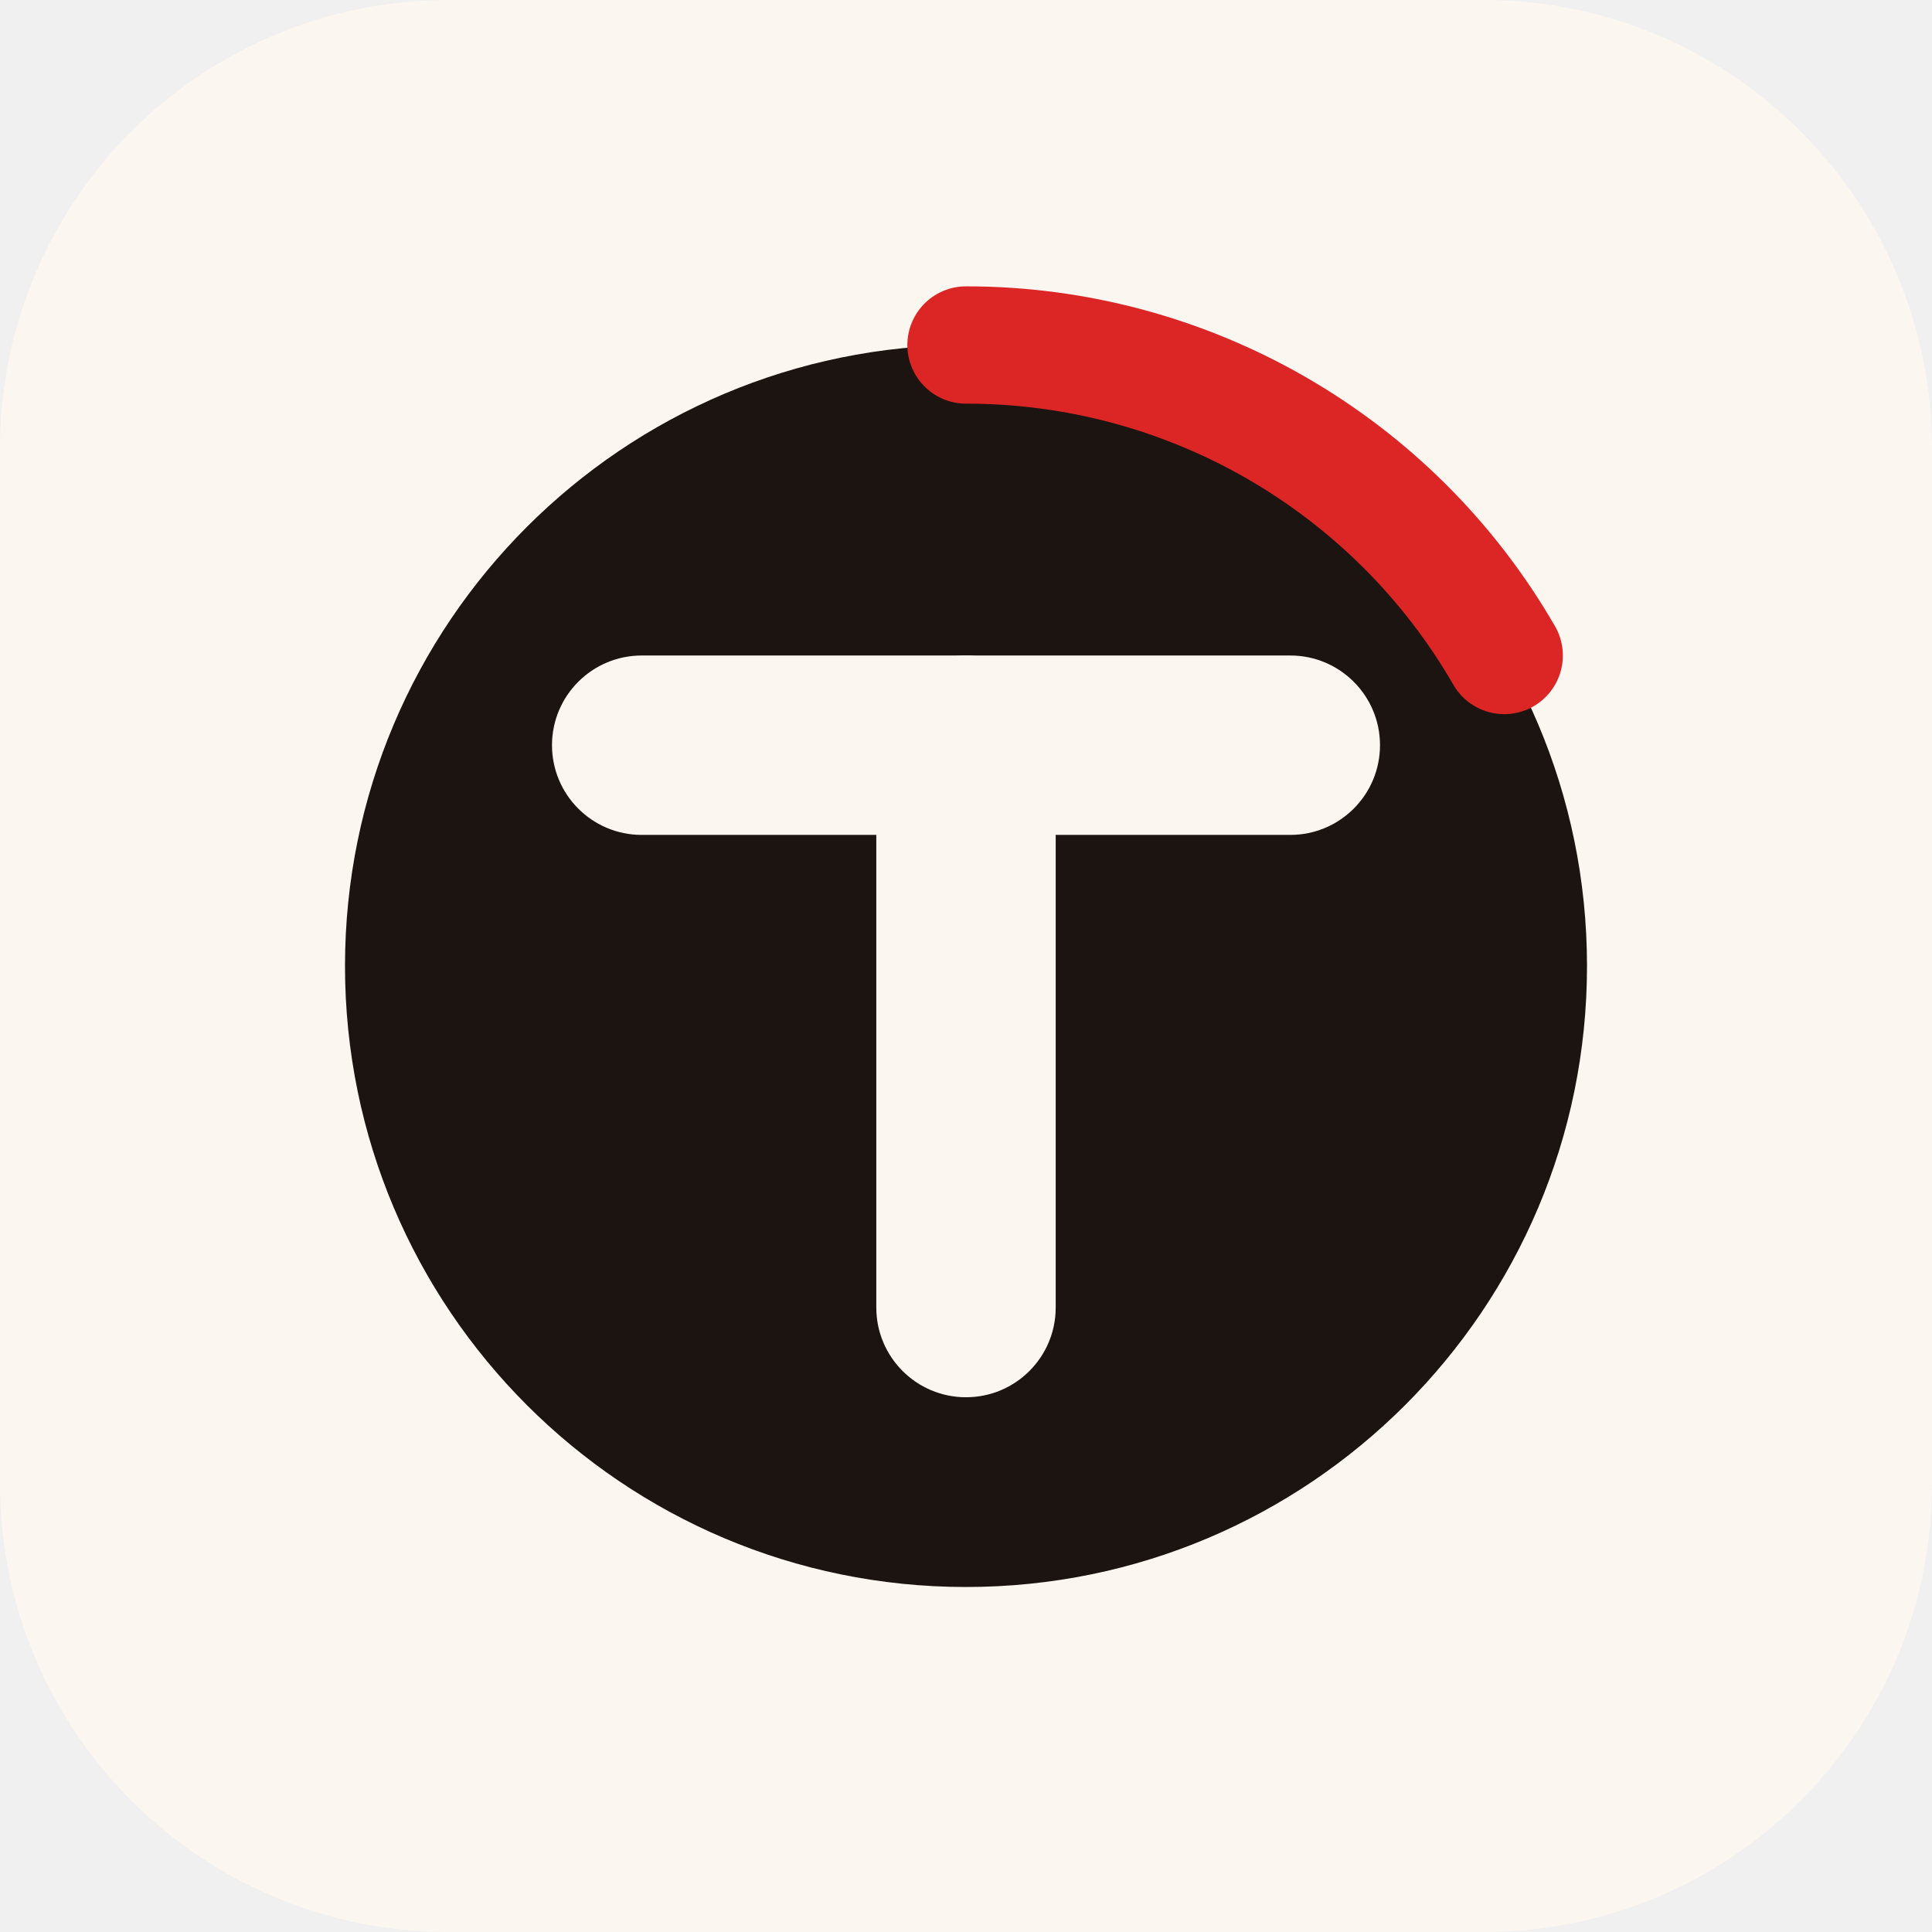
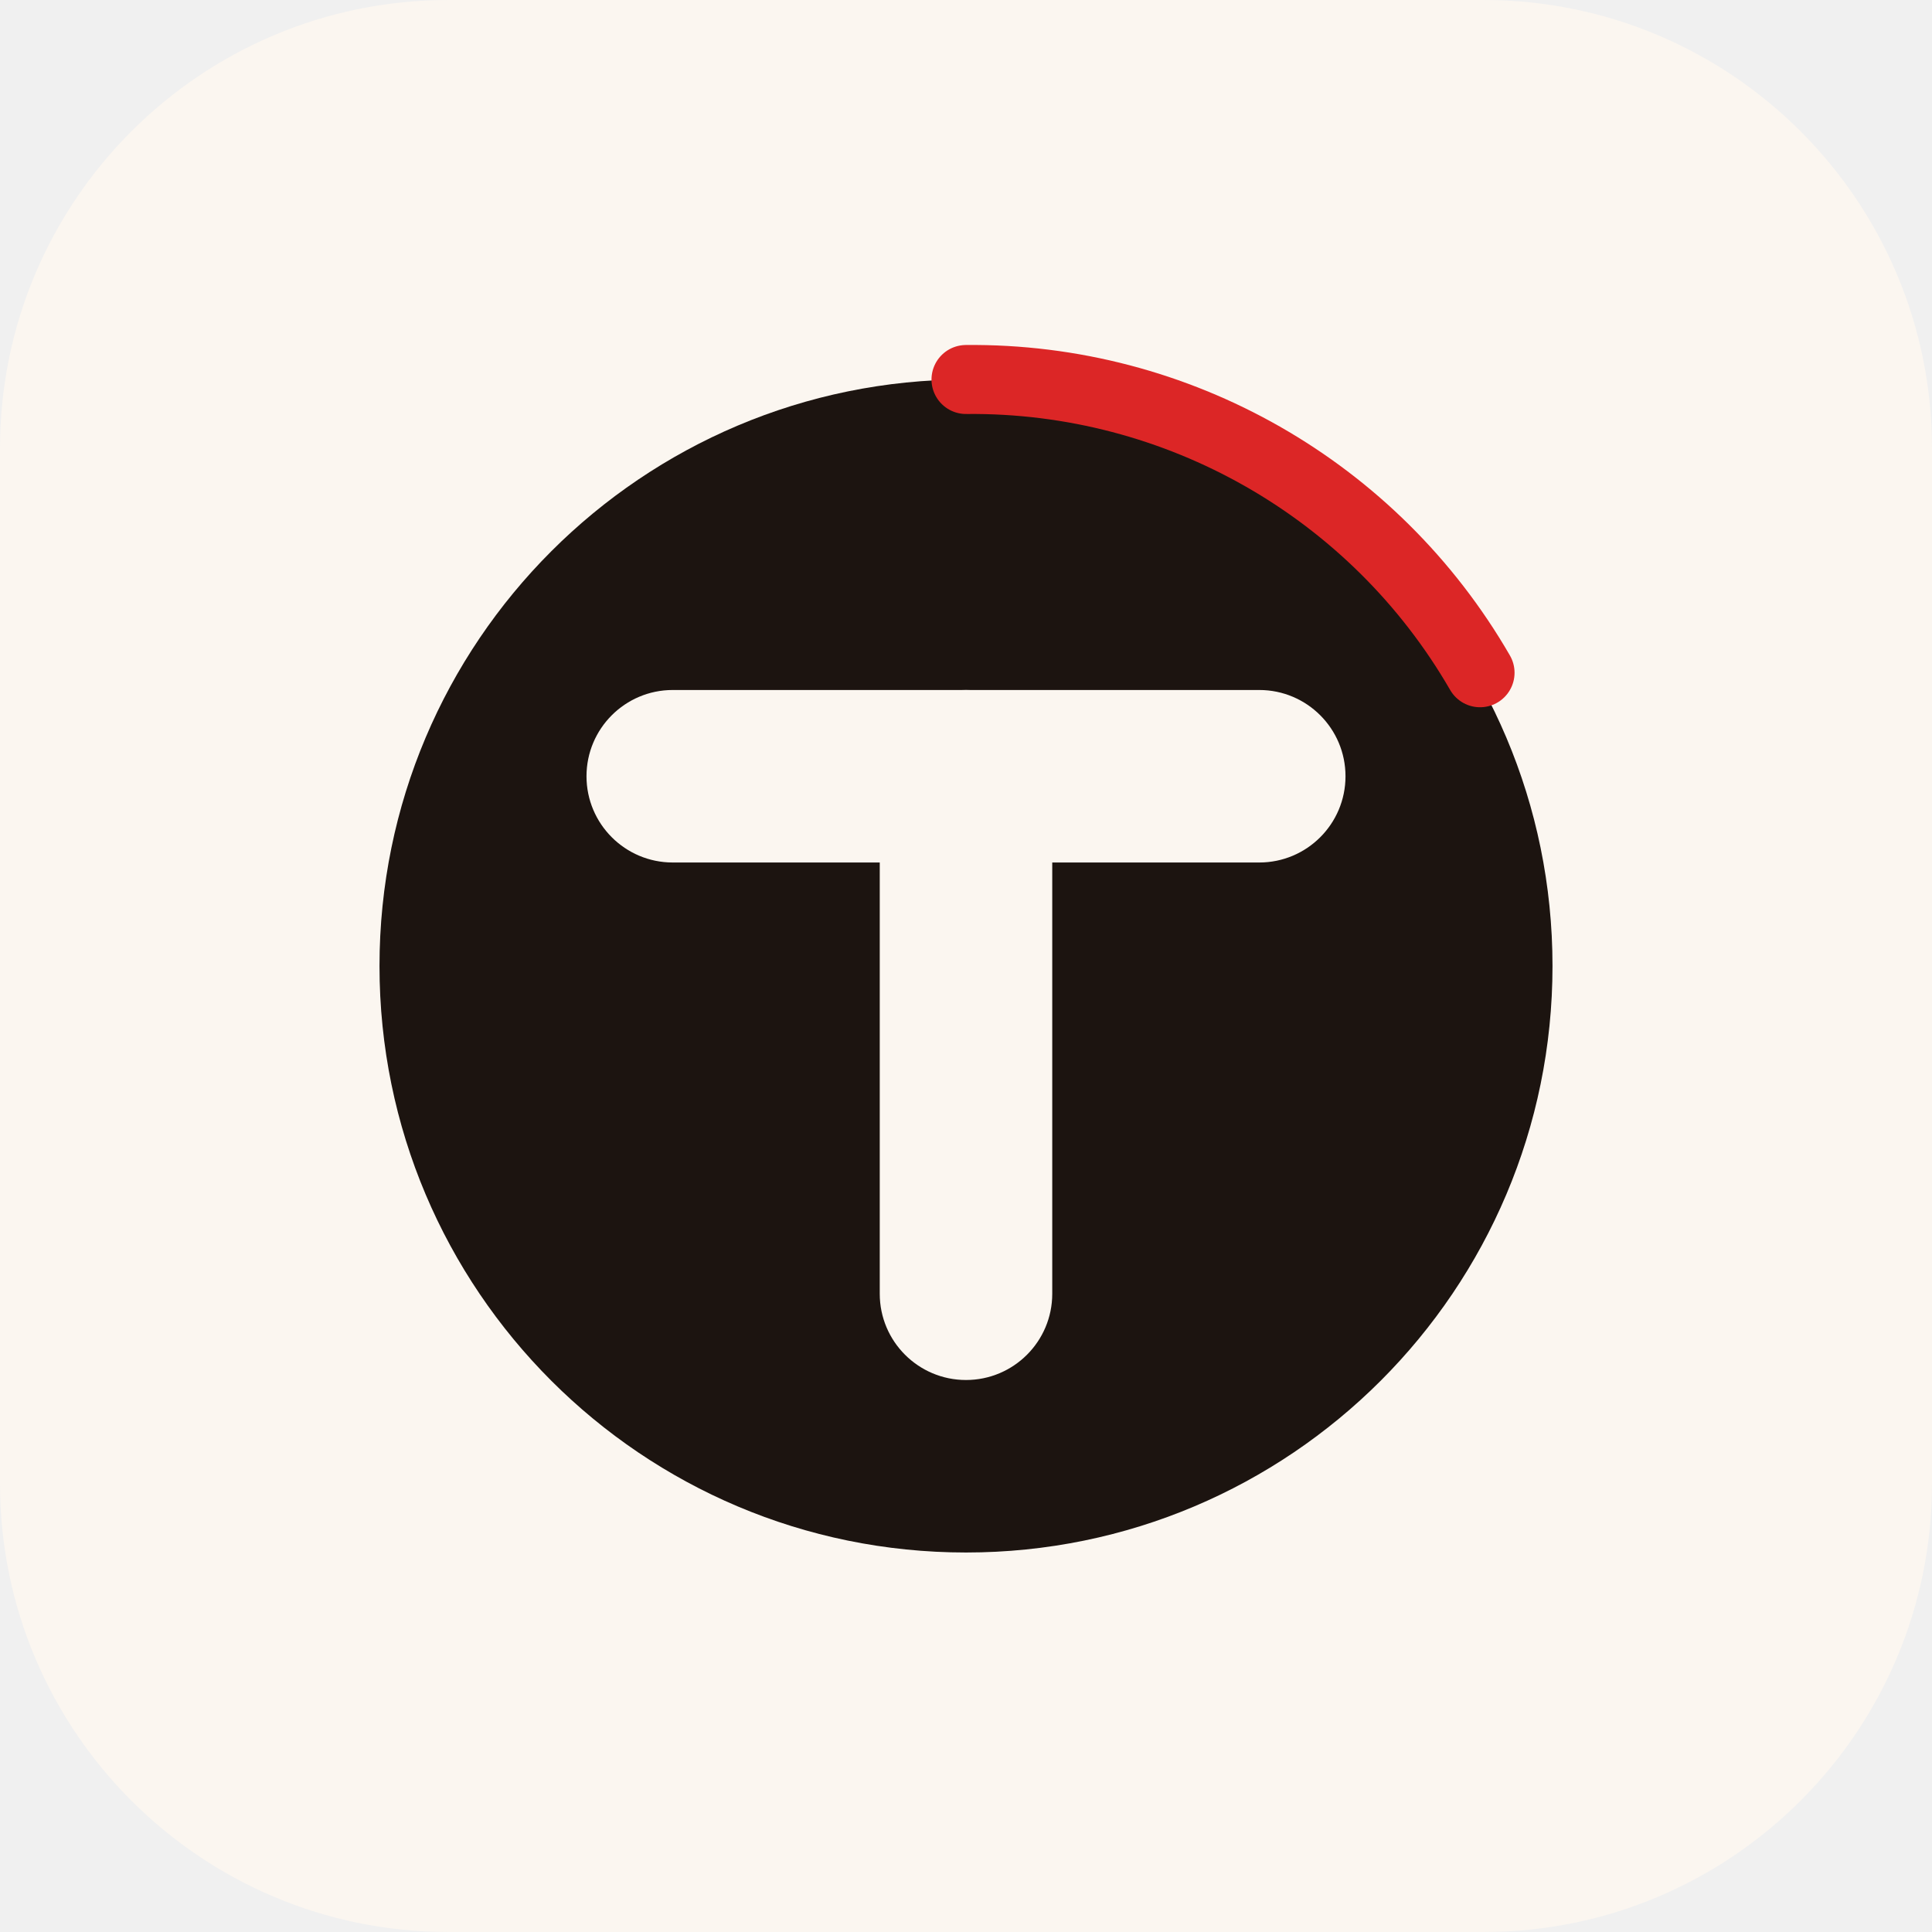
<svg xmlns="http://www.w3.org/2000/svg" viewBox="0 0 56 56">
  <rect width="56" height="56" rx="13" fill="#FBF6F0" />
  <mask id="fav">
    <rect width="56" height="56" fill="#fff" />
-     <rect x="16" y="19" width="24" height="5.2" rx="2.6" />
-     <rect x="25.4" y="19" width="5.2" height="21.5" rx="2.6" />
+     <rect x="17" y="20" width="22" height="5" rx="2.5" />
+     <rect x="25.5" y="20" width="5" height="20" rx="2.5" />
  </mask>
-   <circle cx="28" cy="28" r="18" fill="#1C1410" mask="url(#fav)" />
-   <path d="M28 10 A 18 18 0 0 1 43.6 19" fill="none" stroke="#DC2626" stroke-width="3.4" stroke-linecap="round" />
+   <circle cx="28" cy="28" r="17" fill="#1C1410" mask="url(#fav)" />
+   <path d="M28 11 A 17 17 0 0 1 42.9 19.5" fill="none" stroke="#DC2626" stroke-width="2" stroke-linecap="round" />
</svg>
